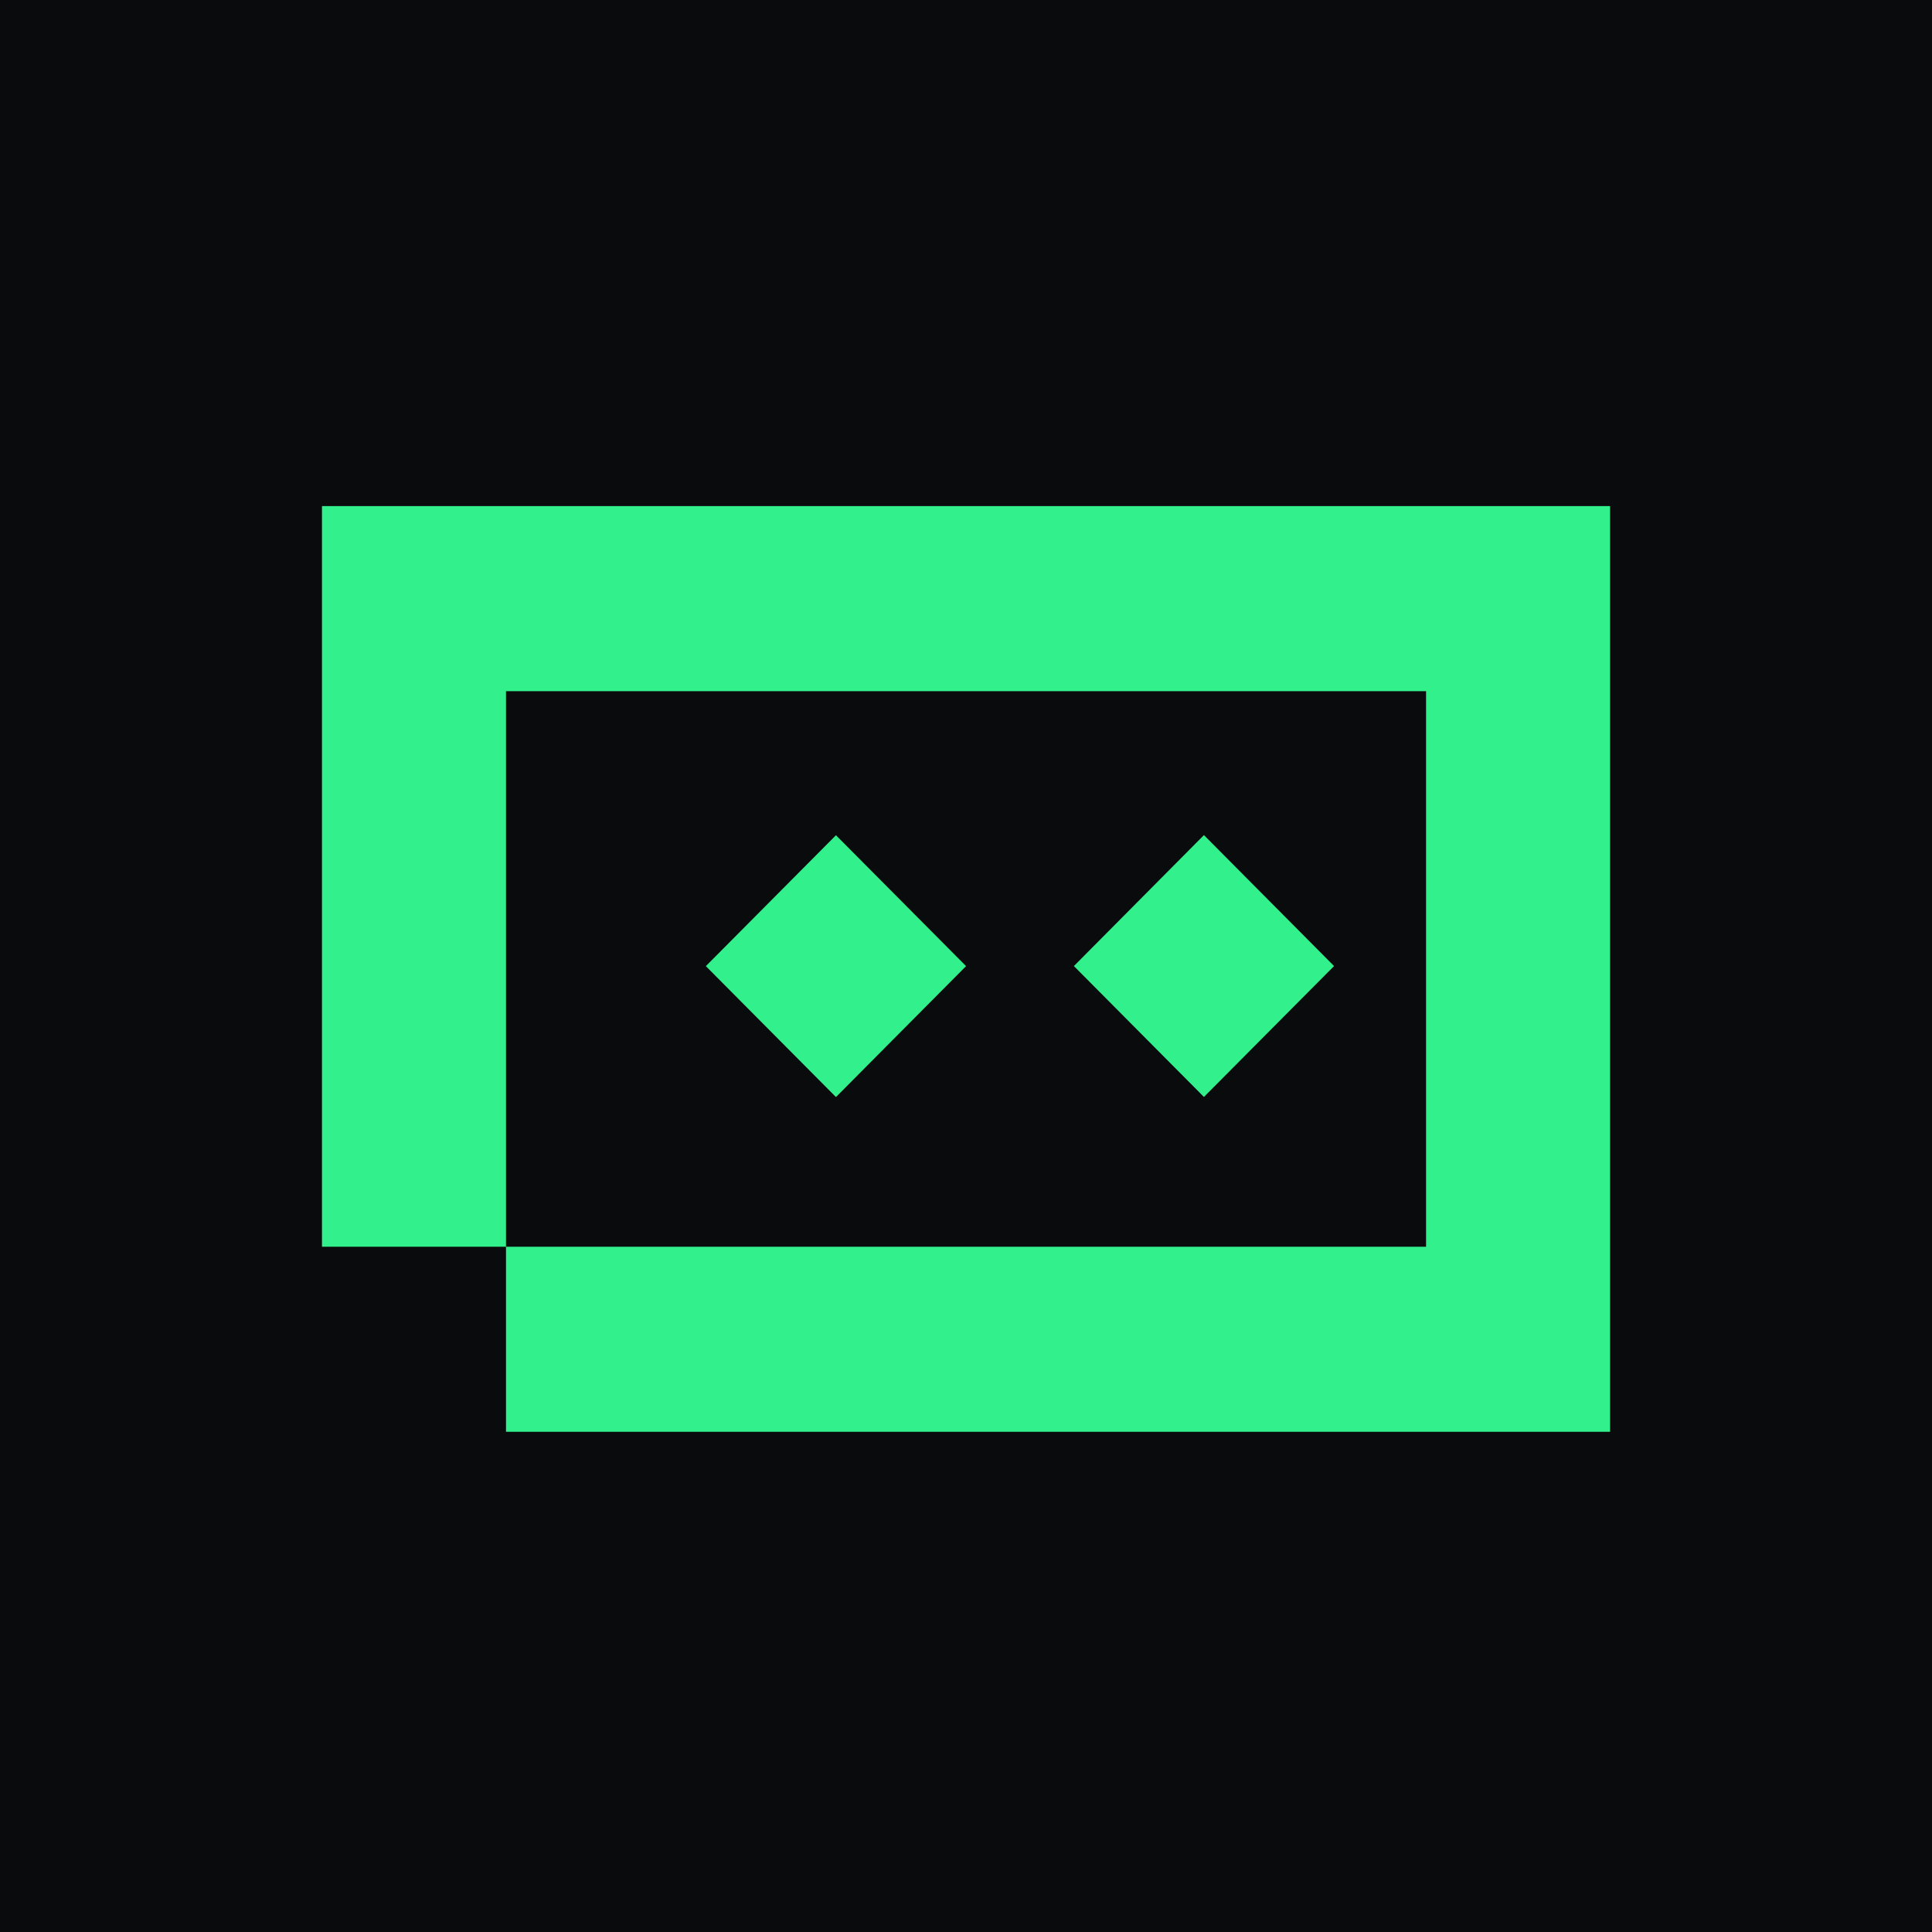
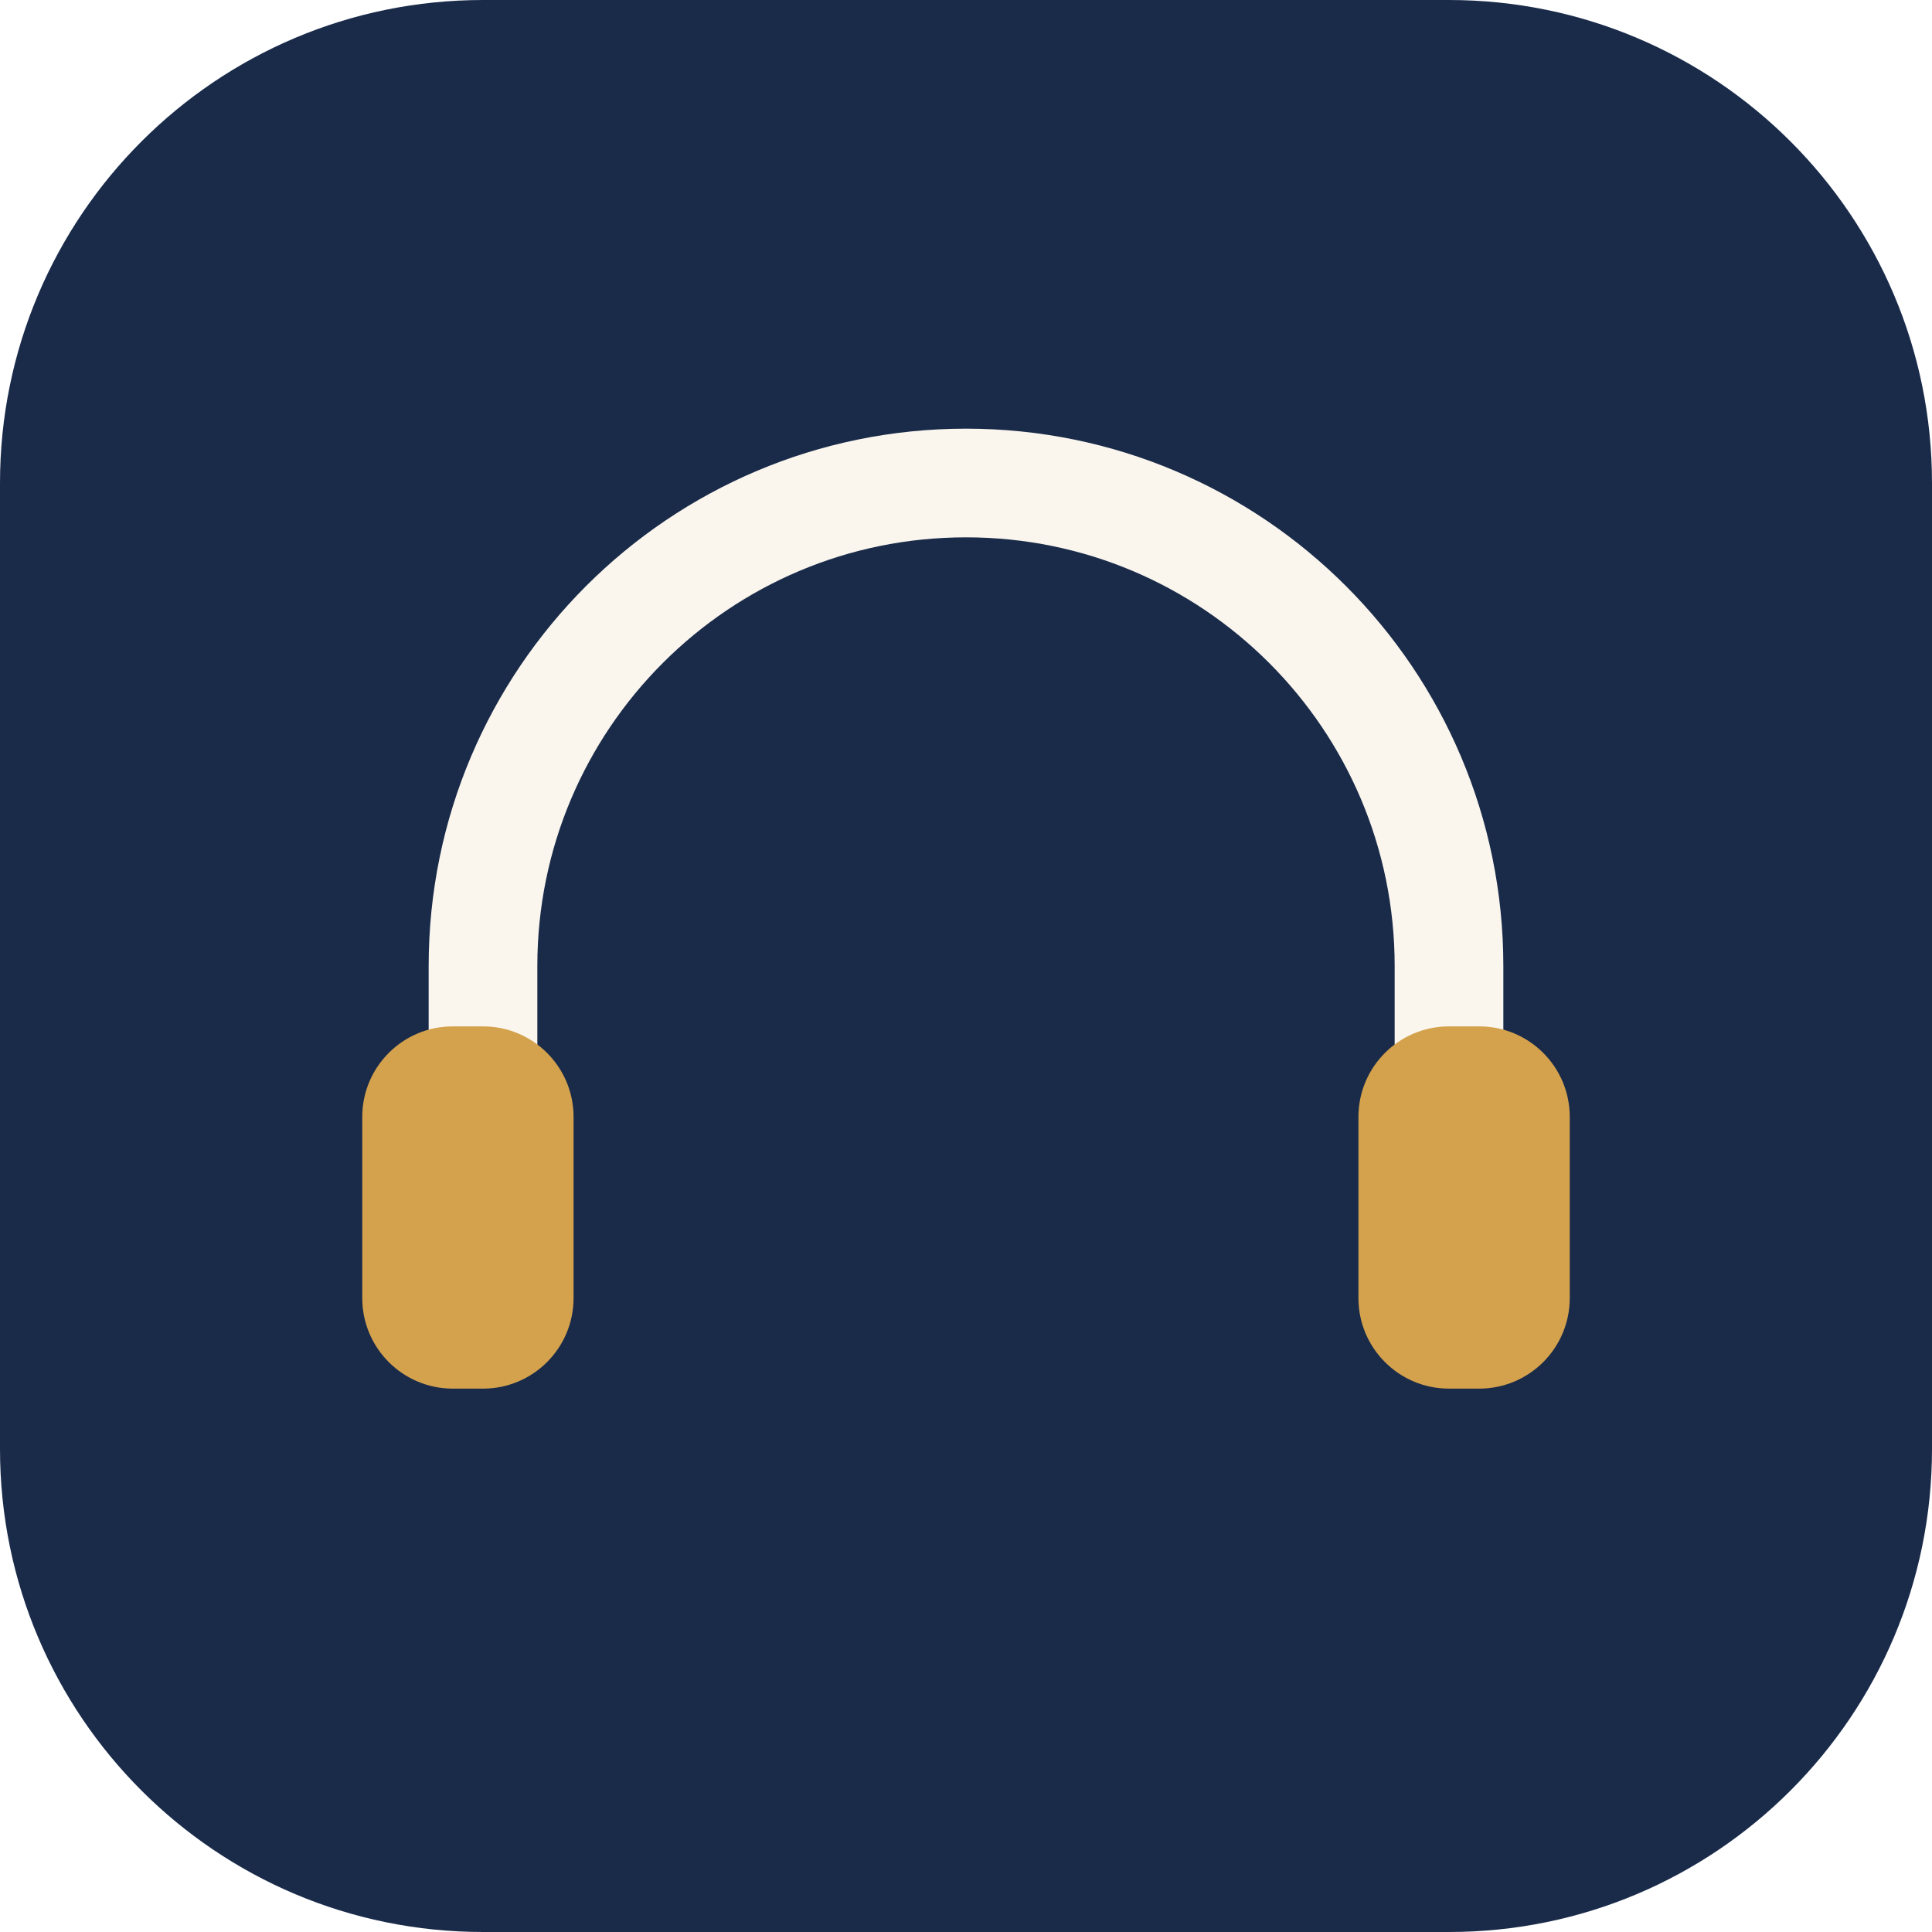
<svg xmlns="http://www.w3.org/2000/svg" width="32" height="32" viewBox="0 0 32 32" fill="none">
-   <rect width="32" height="32" fill="#0A0B0D" />
-   <path d="M26.668 23.715H8.381V20.65H5.333V8.382H26.668V23.715ZM8.381 20.65H23.62V11.448H8.381V20.65ZM16.001 16.002L13.846 18.171L11.691 16.002L13.846 13.834L16.001 16.002ZM22.096 16.001L19.941 18.169L17.787 16.001L19.941 13.832L22.096 16.001Z" fill="#32F08C" />
+   <rect width="32" height="32" rx="8" fill="#1A2B4A" />
+   <path d="M8 18V16C8 11.582 11.582 8 16 8C20.418 8 24 11.582 24 16V18" stroke="#FAF6EE" stroke-width="1.8" stroke-linecap="round" />
+   <rect x="6" y="17" width="3.5" height="6" rx="1.5" fill="#D4A24C" />
+   <rect x="22.5" y="17" width="3.5" height="6" rx="1.5" fill="#D4A24C" />
</svg>
